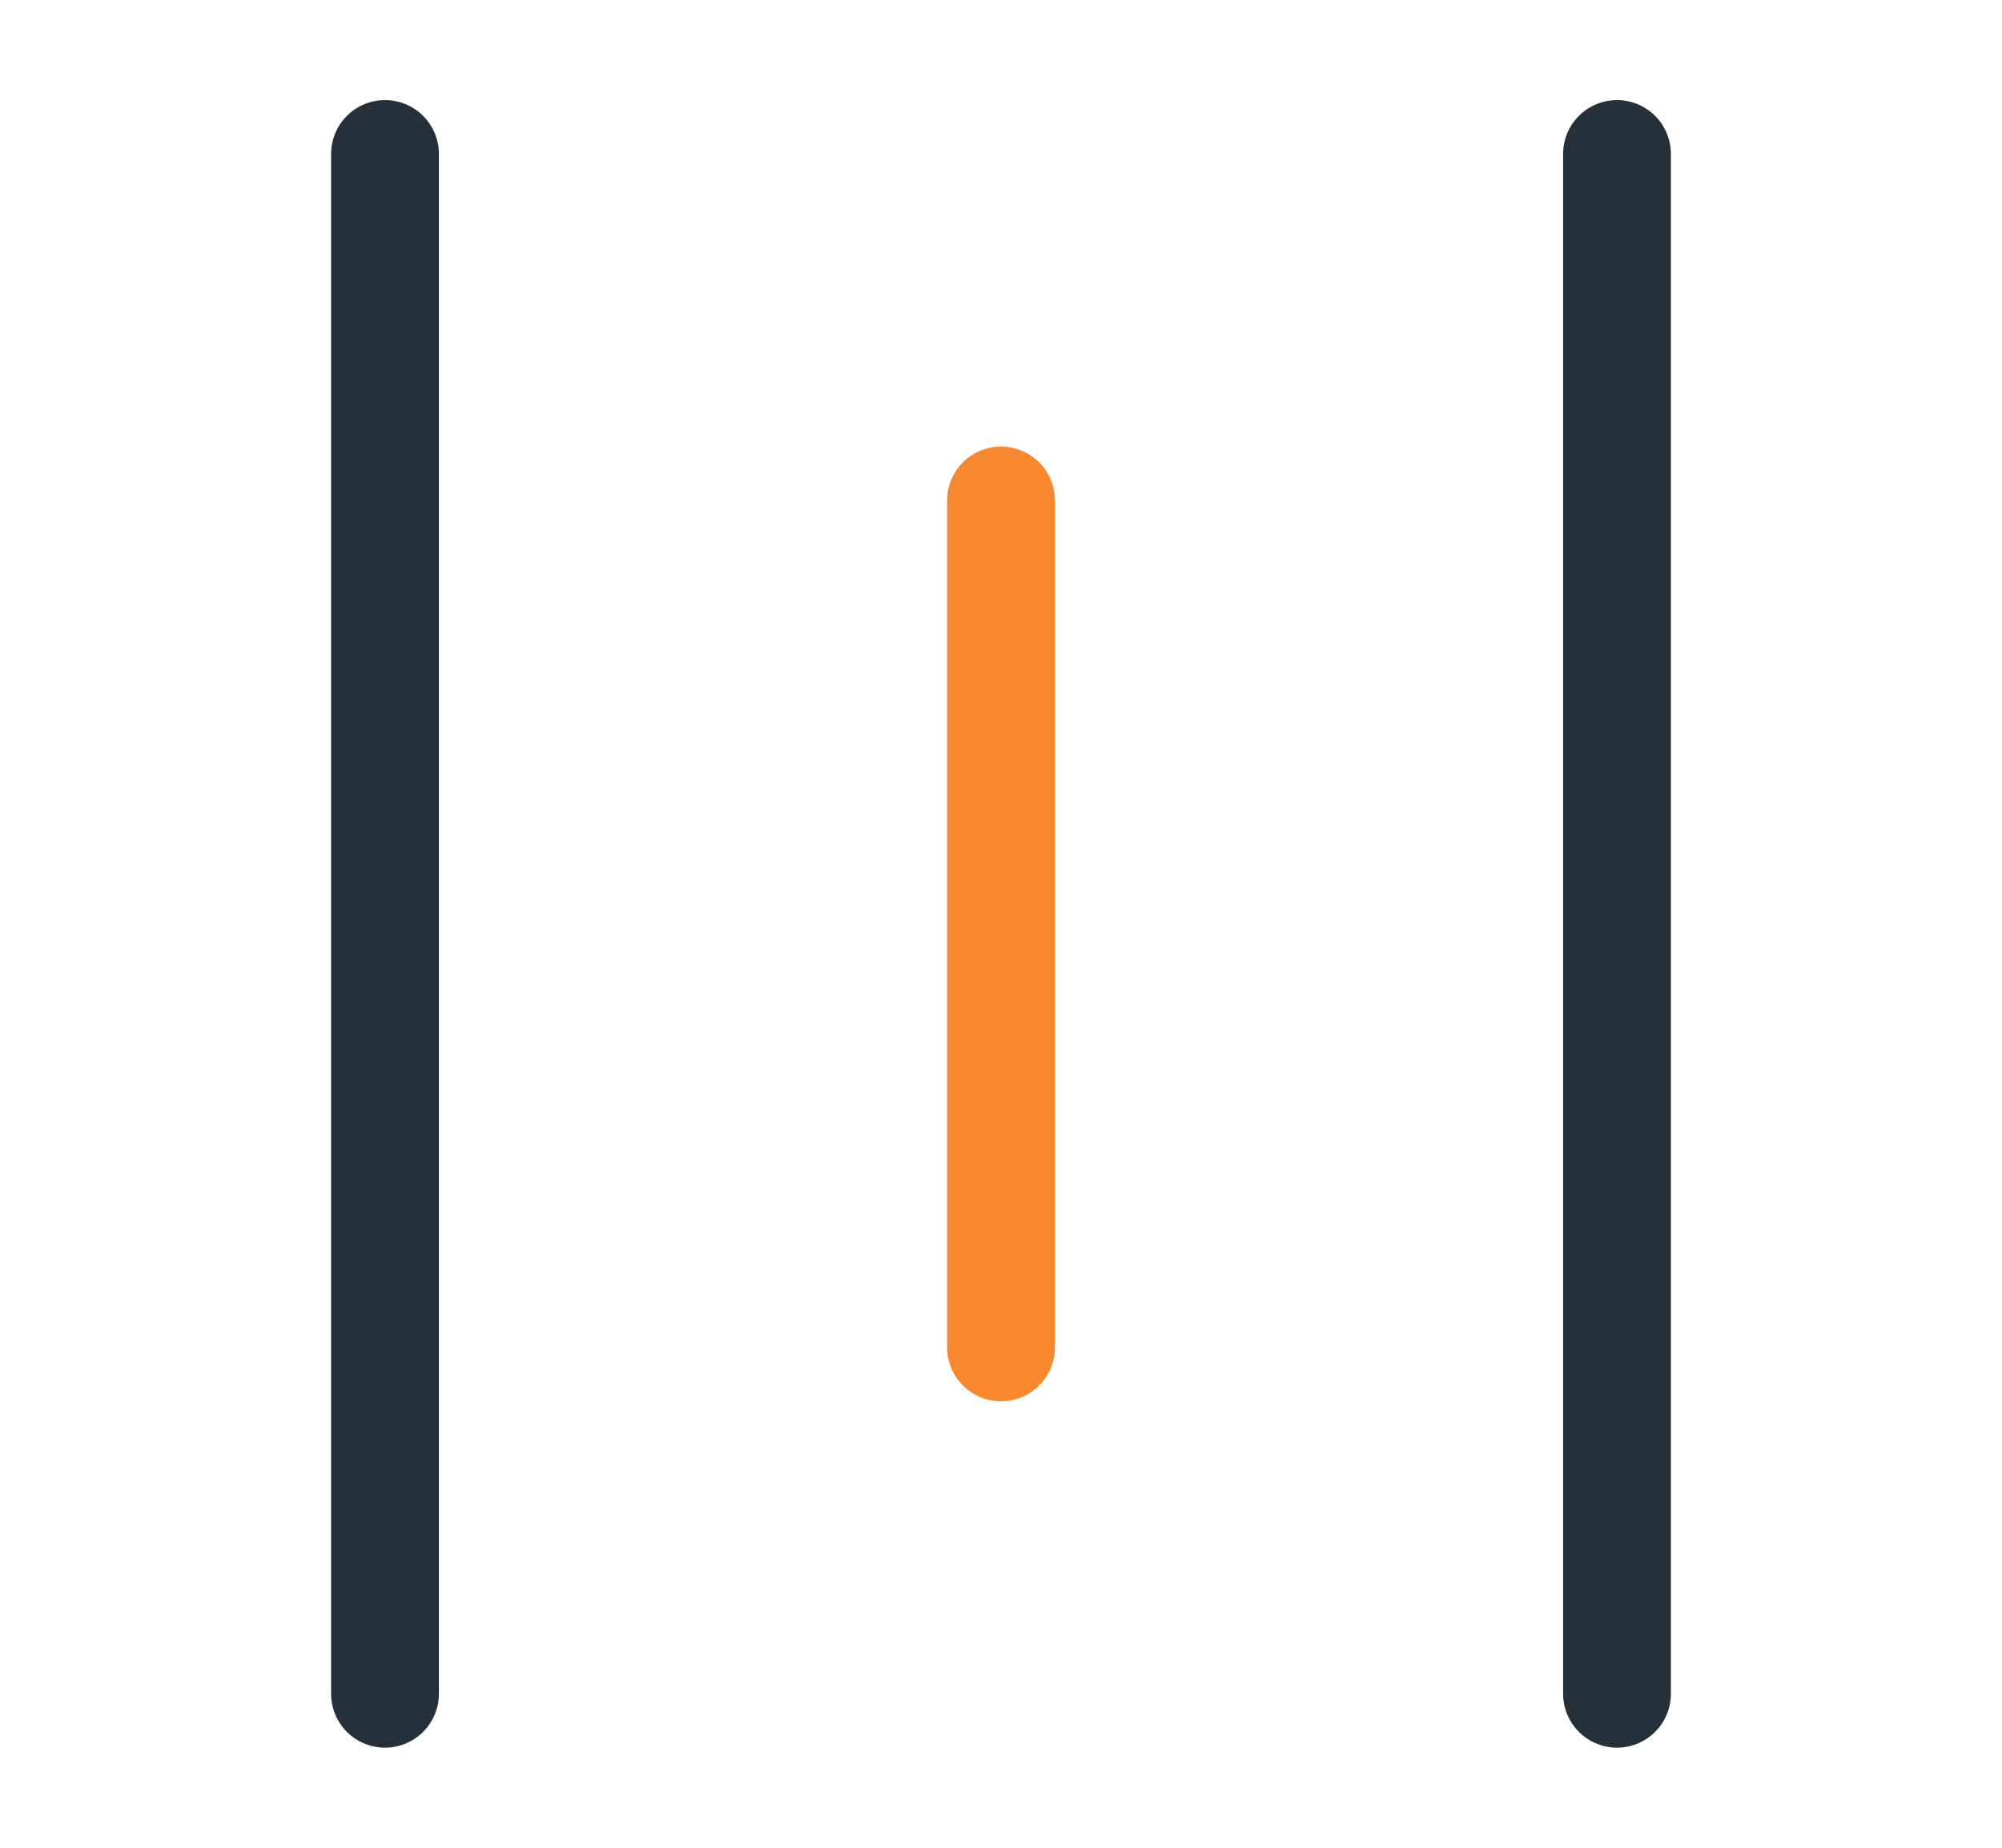
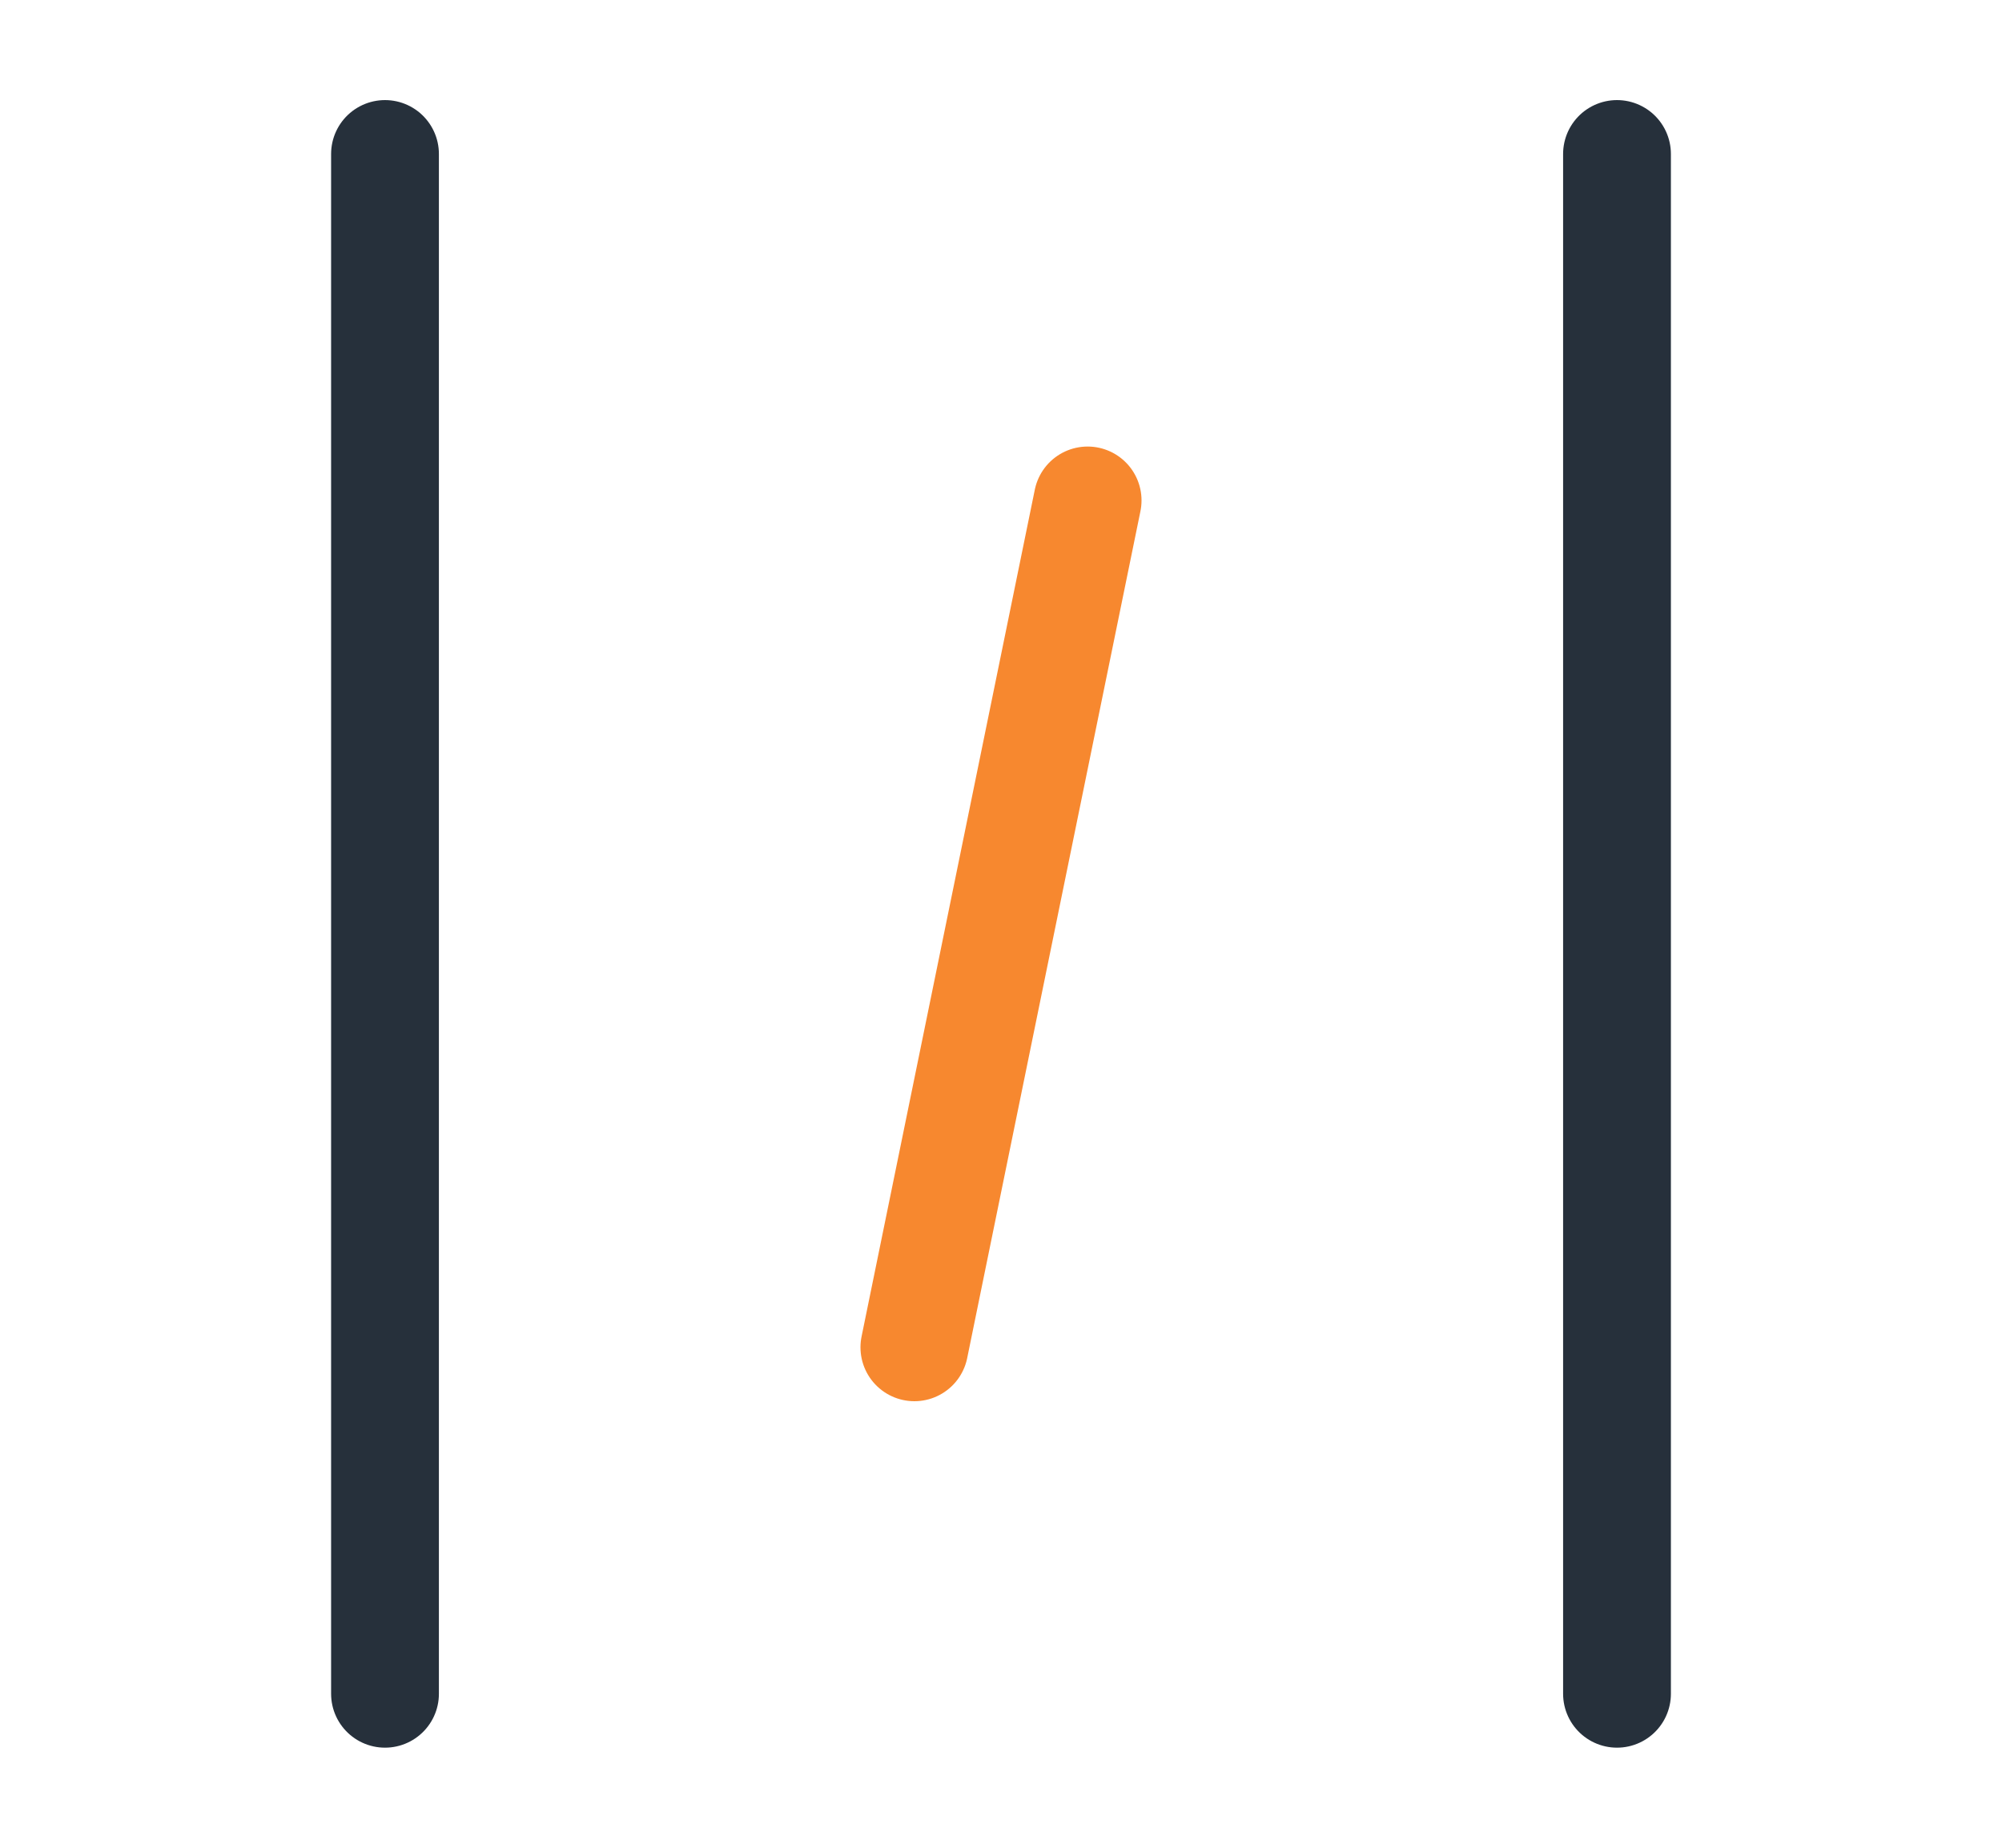
<svg xmlns="http://www.w3.org/2000/svg" viewBox="0 0 52 48" width="52" height="48" role="img" aria-label="Liminal mark">
  <line x1="10" y1="4" x2="10" y2="44" stroke="#26303B" stroke-width="2.8" stroke-linecap="round" />
-   <line x1="26" y1="13" x2="26" y2="35" stroke="#F7882F" stroke-width="2.8" stroke-linecap="round" />
+   <line x1="28.25" y1="13" x2="23.75" y2="35" stroke="#F7882F" stroke-width="2.8" stroke-linecap="round" />
  <line x1="42" y1="4" x2="42" y2="44" stroke="#26303B" stroke-width="2.8" stroke-linecap="round" />
</svg>
